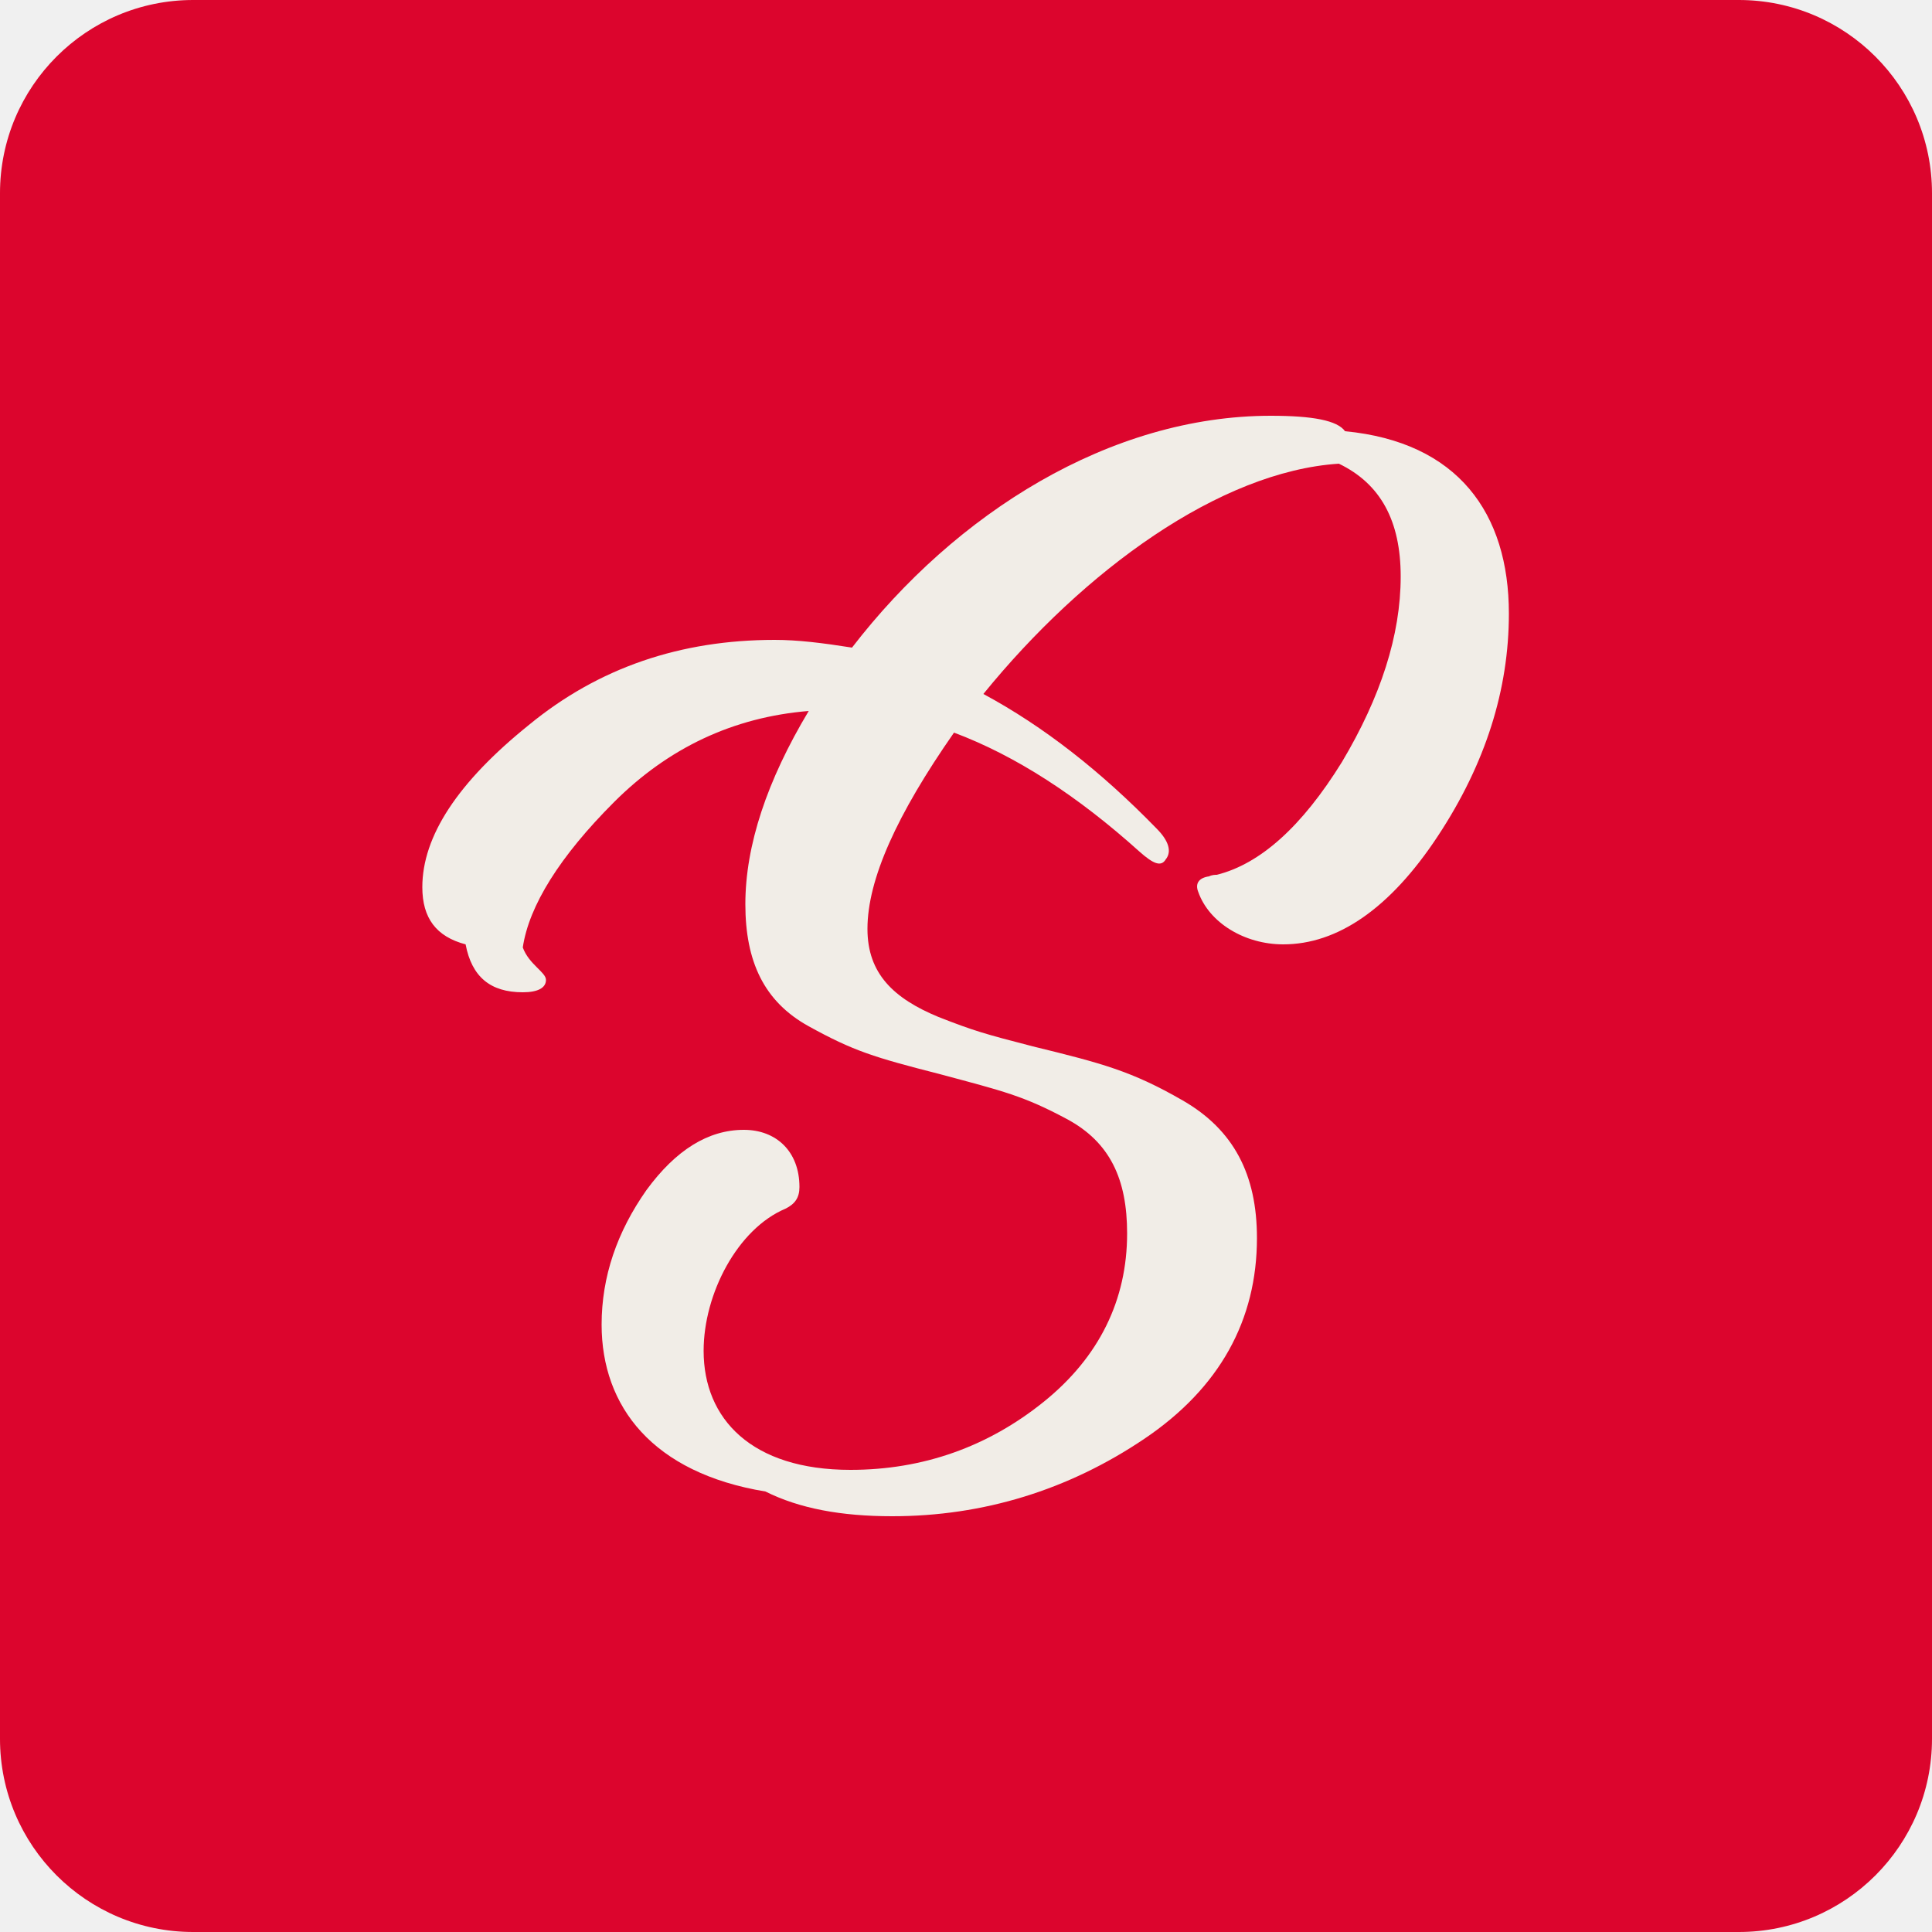
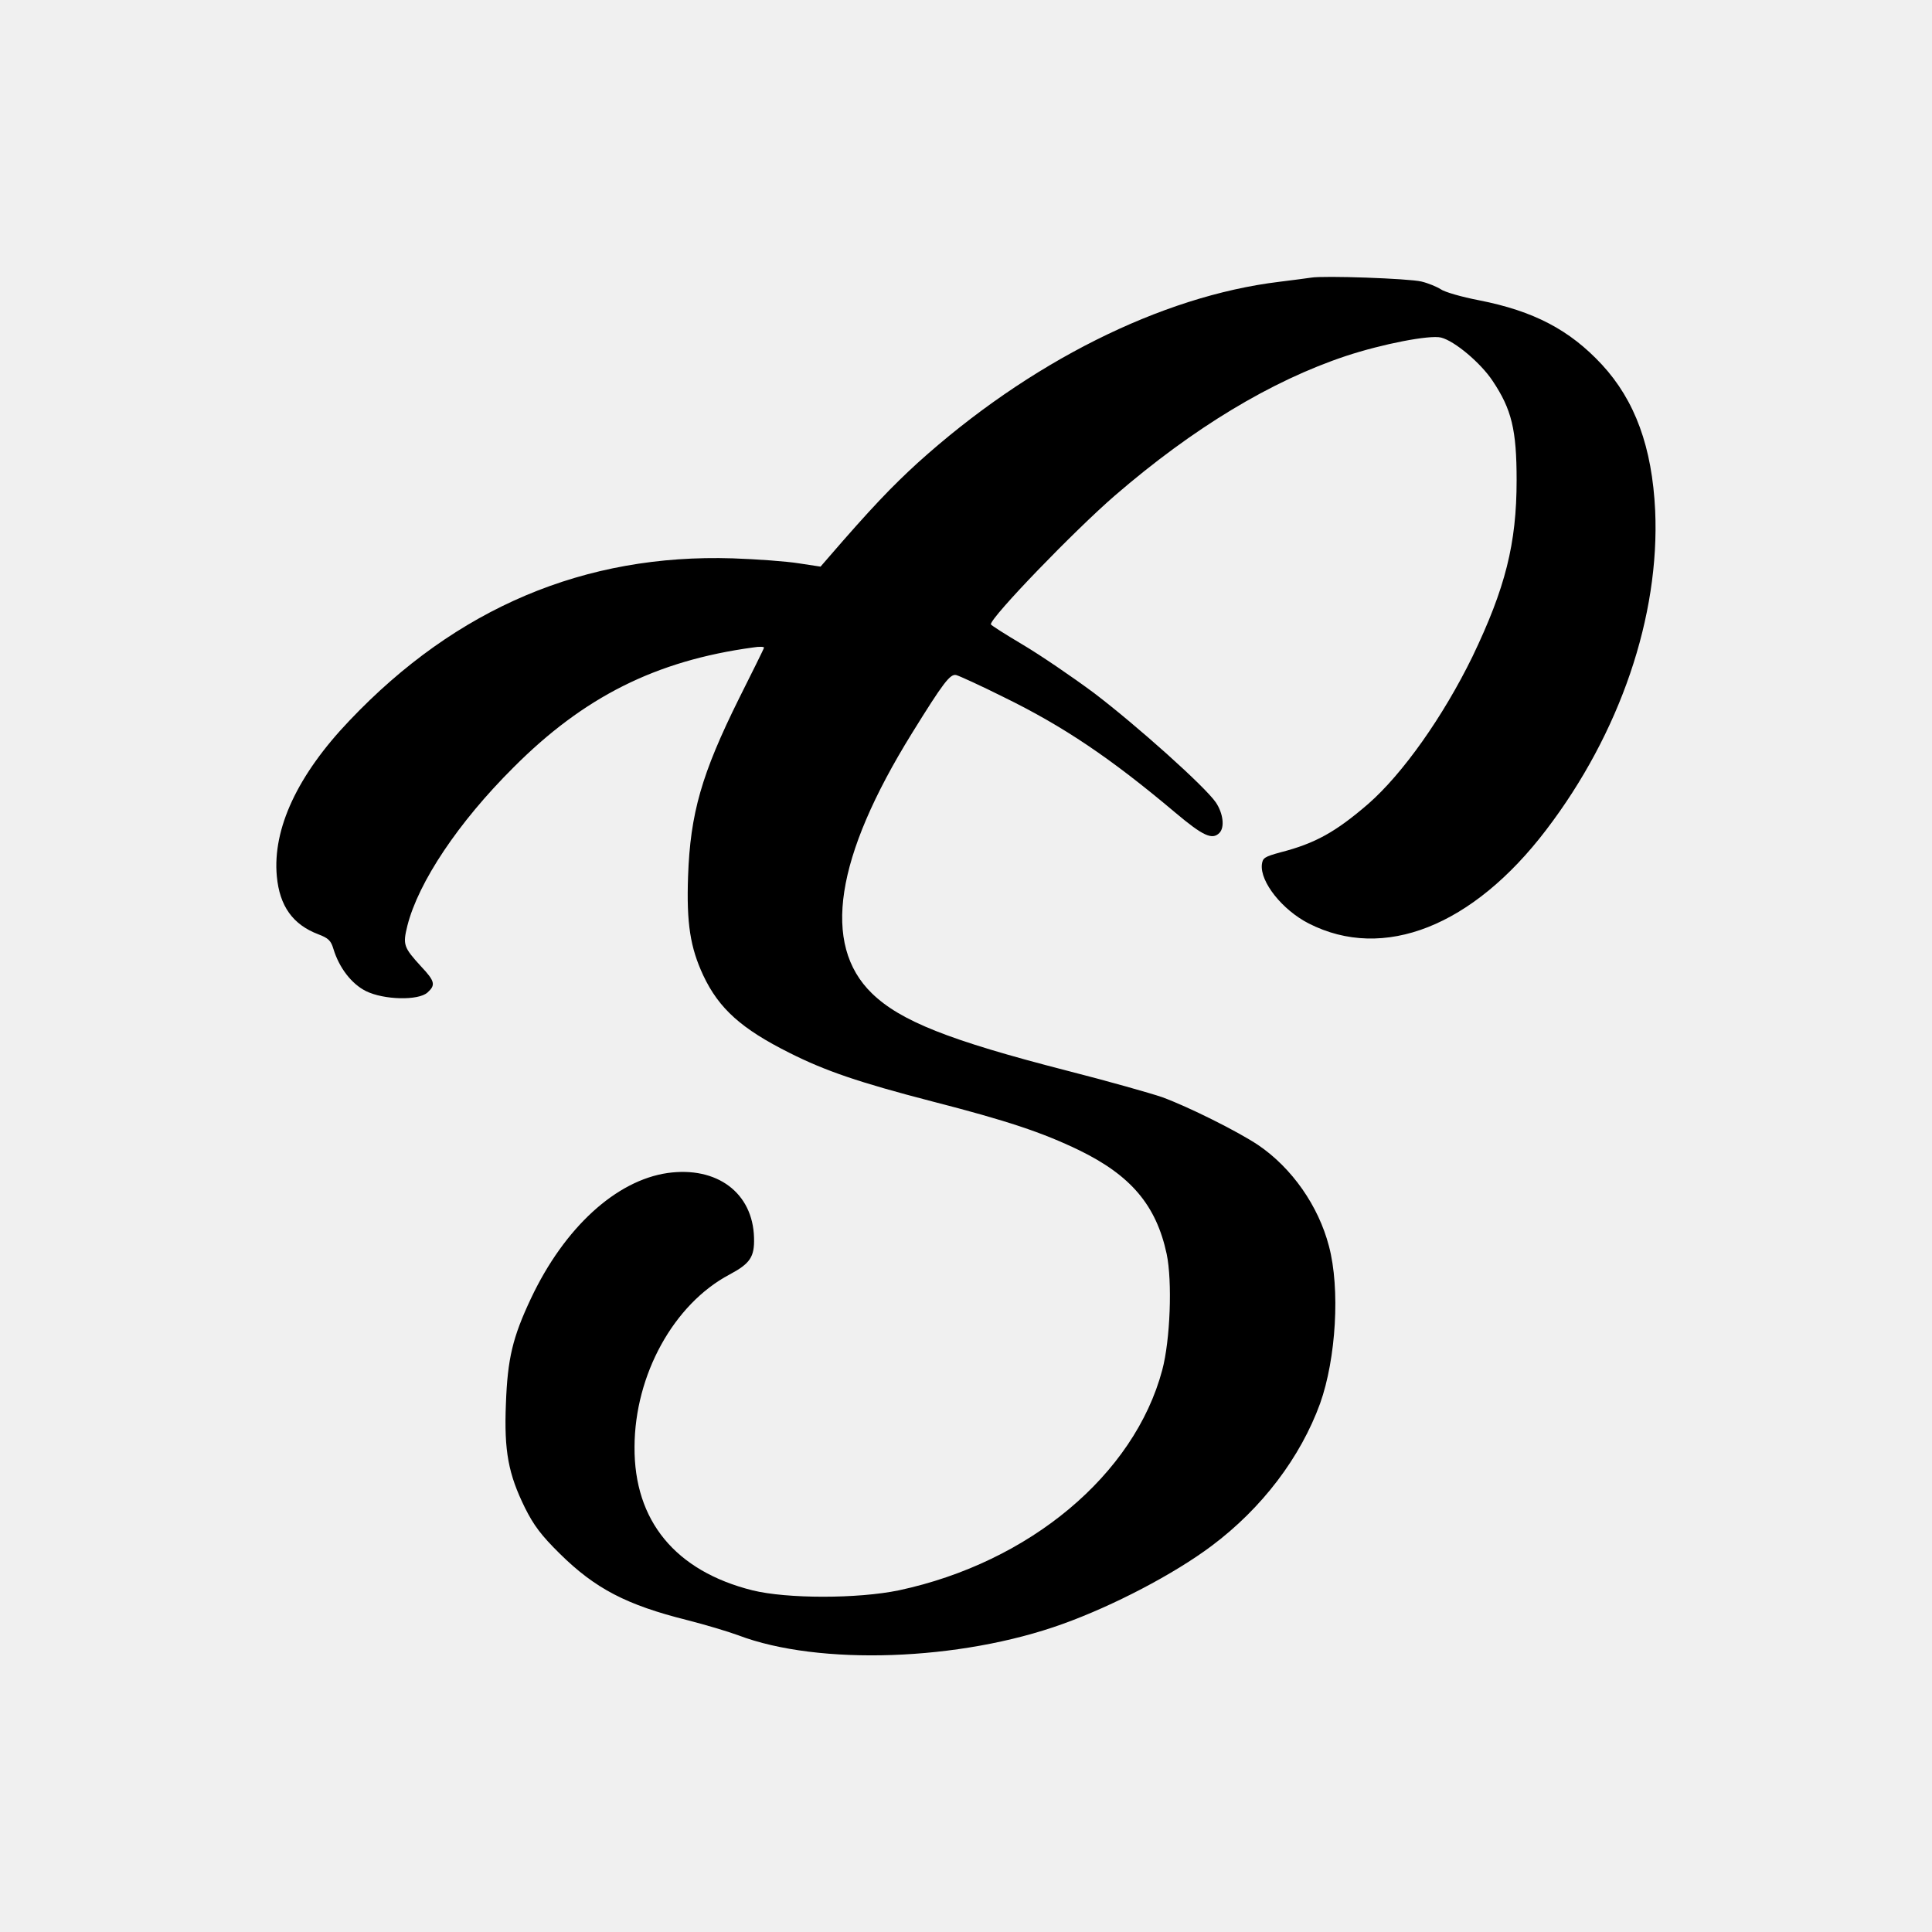
- <svg xmlns="http://www.w3.org/2000/svg" width="500" height="500" viewBox="0 0 500 500" fill="none">
-   <rect width="500" height="500" rx="50" fill="#DC052D" />
-   <g clip-path="url(#clip0_355_79)">
-     <path d="M109.297 229.6C109.297 237.6 112.897 242.4 120.497 244.4C122.097 252.8 126.897 256.8 135.297 256.8C139.297 256.8 141.297 255.6 141.297 253.6C141.297 251.6 136.897 249.6 135.297 245.2C136.897 234.4 144.897 221.6 158.897 207.6C172.897 193.6 189.697 185.6 209.297 184C198.497 202 192.897 218.8 192.897 234C192.897 248.8 197.697 259.2 209.297 265.6C220.897 272 226.097 273.6 243.297 278C259.697 282.4 264.897 283.6 276.097 289.6C287.297 295.6 291.697 305.2 291.697 319.2C291.697 336.4 284.497 351.2 270.097 362.8C255.697 374.4 238.897 380.4 220.097 380.4C194.497 380.4 182.097 367.2 182.097 349.6C182.097 334.8 190.897 318 203.297 312.8C205.697 311.6 206.897 310 206.897 307.2C206.897 298 200.897 292.4 192.497 292.4C183.297 292.4 174.897 297.6 167.297 308C159.697 318.8 155.697 330.4 155.697 342.8C155.697 364 168.897 381.2 198.097 386C206.897 390.4 217.697 392.4 230.897 392.4C254.497 392.4 276.497 385.6 296.097 372.4C315.697 359.2 325.297 341.6 325.297 320.4C325.297 304 319.297 292.4 306.097 284.8C292.897 277.2 285.297 275.2 267.297 270.8C254.897 267.6 252.097 266.8 242.897 263.2C231.297 258.4 224.497 252 224.497 240.4C224.497 227.6 232.097 210.8 246.897 189.6C262.897 195.6 278.897 206 294.897 220.4C298.497 223.6 300.497 224.4 301.697 222.4C303.297 220.4 302.497 217.6 299.297 214.4C284.897 199.6 270.097 188 254.497 179.6C280.497 147.6 315.697 122 346.497 120C357.297 125.2 362.497 134.8 362.497 149.2C362.497 164.4 357.297 180.4 347.297 197.2C336.897 214 326.097 223.6 314.897 226.4C314.497 226.4 313.697 226.4 312.897 226.8C310.097 227.2 309.297 228.8 310.097 230.8C312.897 238.8 322.097 244.4 332.097 244.4C346.097 244.4 359.697 235.2 372.097 216.4C384.497 197.6 390.497 178.4 390.497 158.8C390.497 132.8 377.297 114.4 348.097 111.6C346.097 108.8 339.697 107.6 328.897 107.6C287.297 107.6 247.297 132.8 220.497 167.6C212.897 166.4 206.497 165.6 200.497 165.6C176.097 165.6 154.897 172.8 136.897 187.6C118.497 202.4 109.297 216.4 109.297 229.6Z" fill="#F1EDE7" />
+ <svg xmlns="http://www.w3.org/2000/svg" version="1.0" width="700pt" height="700pt" viewBox="0 0 700 700" preserveAspectRatio="xMidYMid meet">
+   <g transform="translate(0,700) scale(0.1,-0.1)" fill="#000000" stroke="none">
+     <path d="M4750 5994 c-14 -2 -65 -9 -115 -15 -429 -52 -908 -293 -1310 -656 -93 -85 -168 -163 -326 -346 l-26 -30 -79 12 c-43 7 -151 15 -239 18 -536 17 -1001 -179 -1389 -588 -188 -197 -279 -392 -263 -564 10 -108 58 -175 150 -210 37 -14 46 -23 55 -53 21 -69 66 -127 118 -153 65 -32 190 -35 223 -5 30 27 27 41 -23 94 -64 70 -67 79 -50 148 40 158 185 375 384 573 255 256 516 387 868 435 24 4 42 3 40 -1 -1 -5 -42 -87 -90 -183 -136 -274 -177 -417 -185 -645 -6 -171 8 -258 55 -359 57 -121 139 -194 313 -281 129 -65 252 -107 514 -175 276 -71 401 -113 534 -177 189 -92 280 -200 318 -376 21 -100 13 -313 -16 -421 -101 -379 -481 -697 -954 -798 -149 -31 -406 -31 -531 0 -279 70 -429 252 -427 520 1 261 142 517 344 624 75 40 91 64 89 133 -4 163 -134 260 -313 235 -187 -27 -374 -198 -495 -454 -67 -142 -85 -219 -91 -382 -7 -172 9 -255 69 -377 32 -64 59 -100 127 -167 128 -126 241 -185 461 -240 63 -16 147 -41 185 -55 292 -111 804 -93 1175 41 184 66 404 181 540 283 183 137 322 321 393 516 58 163 73 416 32 570 -38 146 -134 283 -256 366 -73 49 -253 139 -349 174 -41 14 -196 58 -345 96 -428 110 -603 180 -706 280 -182 177 -133 493 145 942 114 184 139 217 161 211 11 -3 88 -38 170 -79 217 -106 388 -221 623 -419 101 -85 134 -100 160 -74 20 20 14 71 -13 111 -40 58 -286 278 -441 396 -78 58 -194 137 -258 175 -64 38 -116 71 -116 74 0 26 303 340 450 467 284 245 566 415 836 505 133 44 304 77 345 67 49 -12 144 -92 187 -157 69 -103 87 -177 87 -360 0 -230 -41 -391 -160 -639 -106 -217 -253 -425 -378 -534 -117 -101 -192 -143 -317 -175 -58 -16 -65 -20 -68 -44 -7 -63 74 -165 170 -214 271 -138 594 -10 860 339 268 351 412 775 395 1157 -11 230 -73 399 -193 529 -117 126 -247 194 -445 233 -63 12 -125 30 -139 40 -14 9 -45 22 -70 28 -46 11 -354 22 -400 14z" />
  </g>
-   <defs>
-     <clipPath id="clip0_355_79">
-       <rect width="282" height="286" fill="white" transform="translate(109 107)" />
-     </clipPath>
-   </defs>
</svg>
